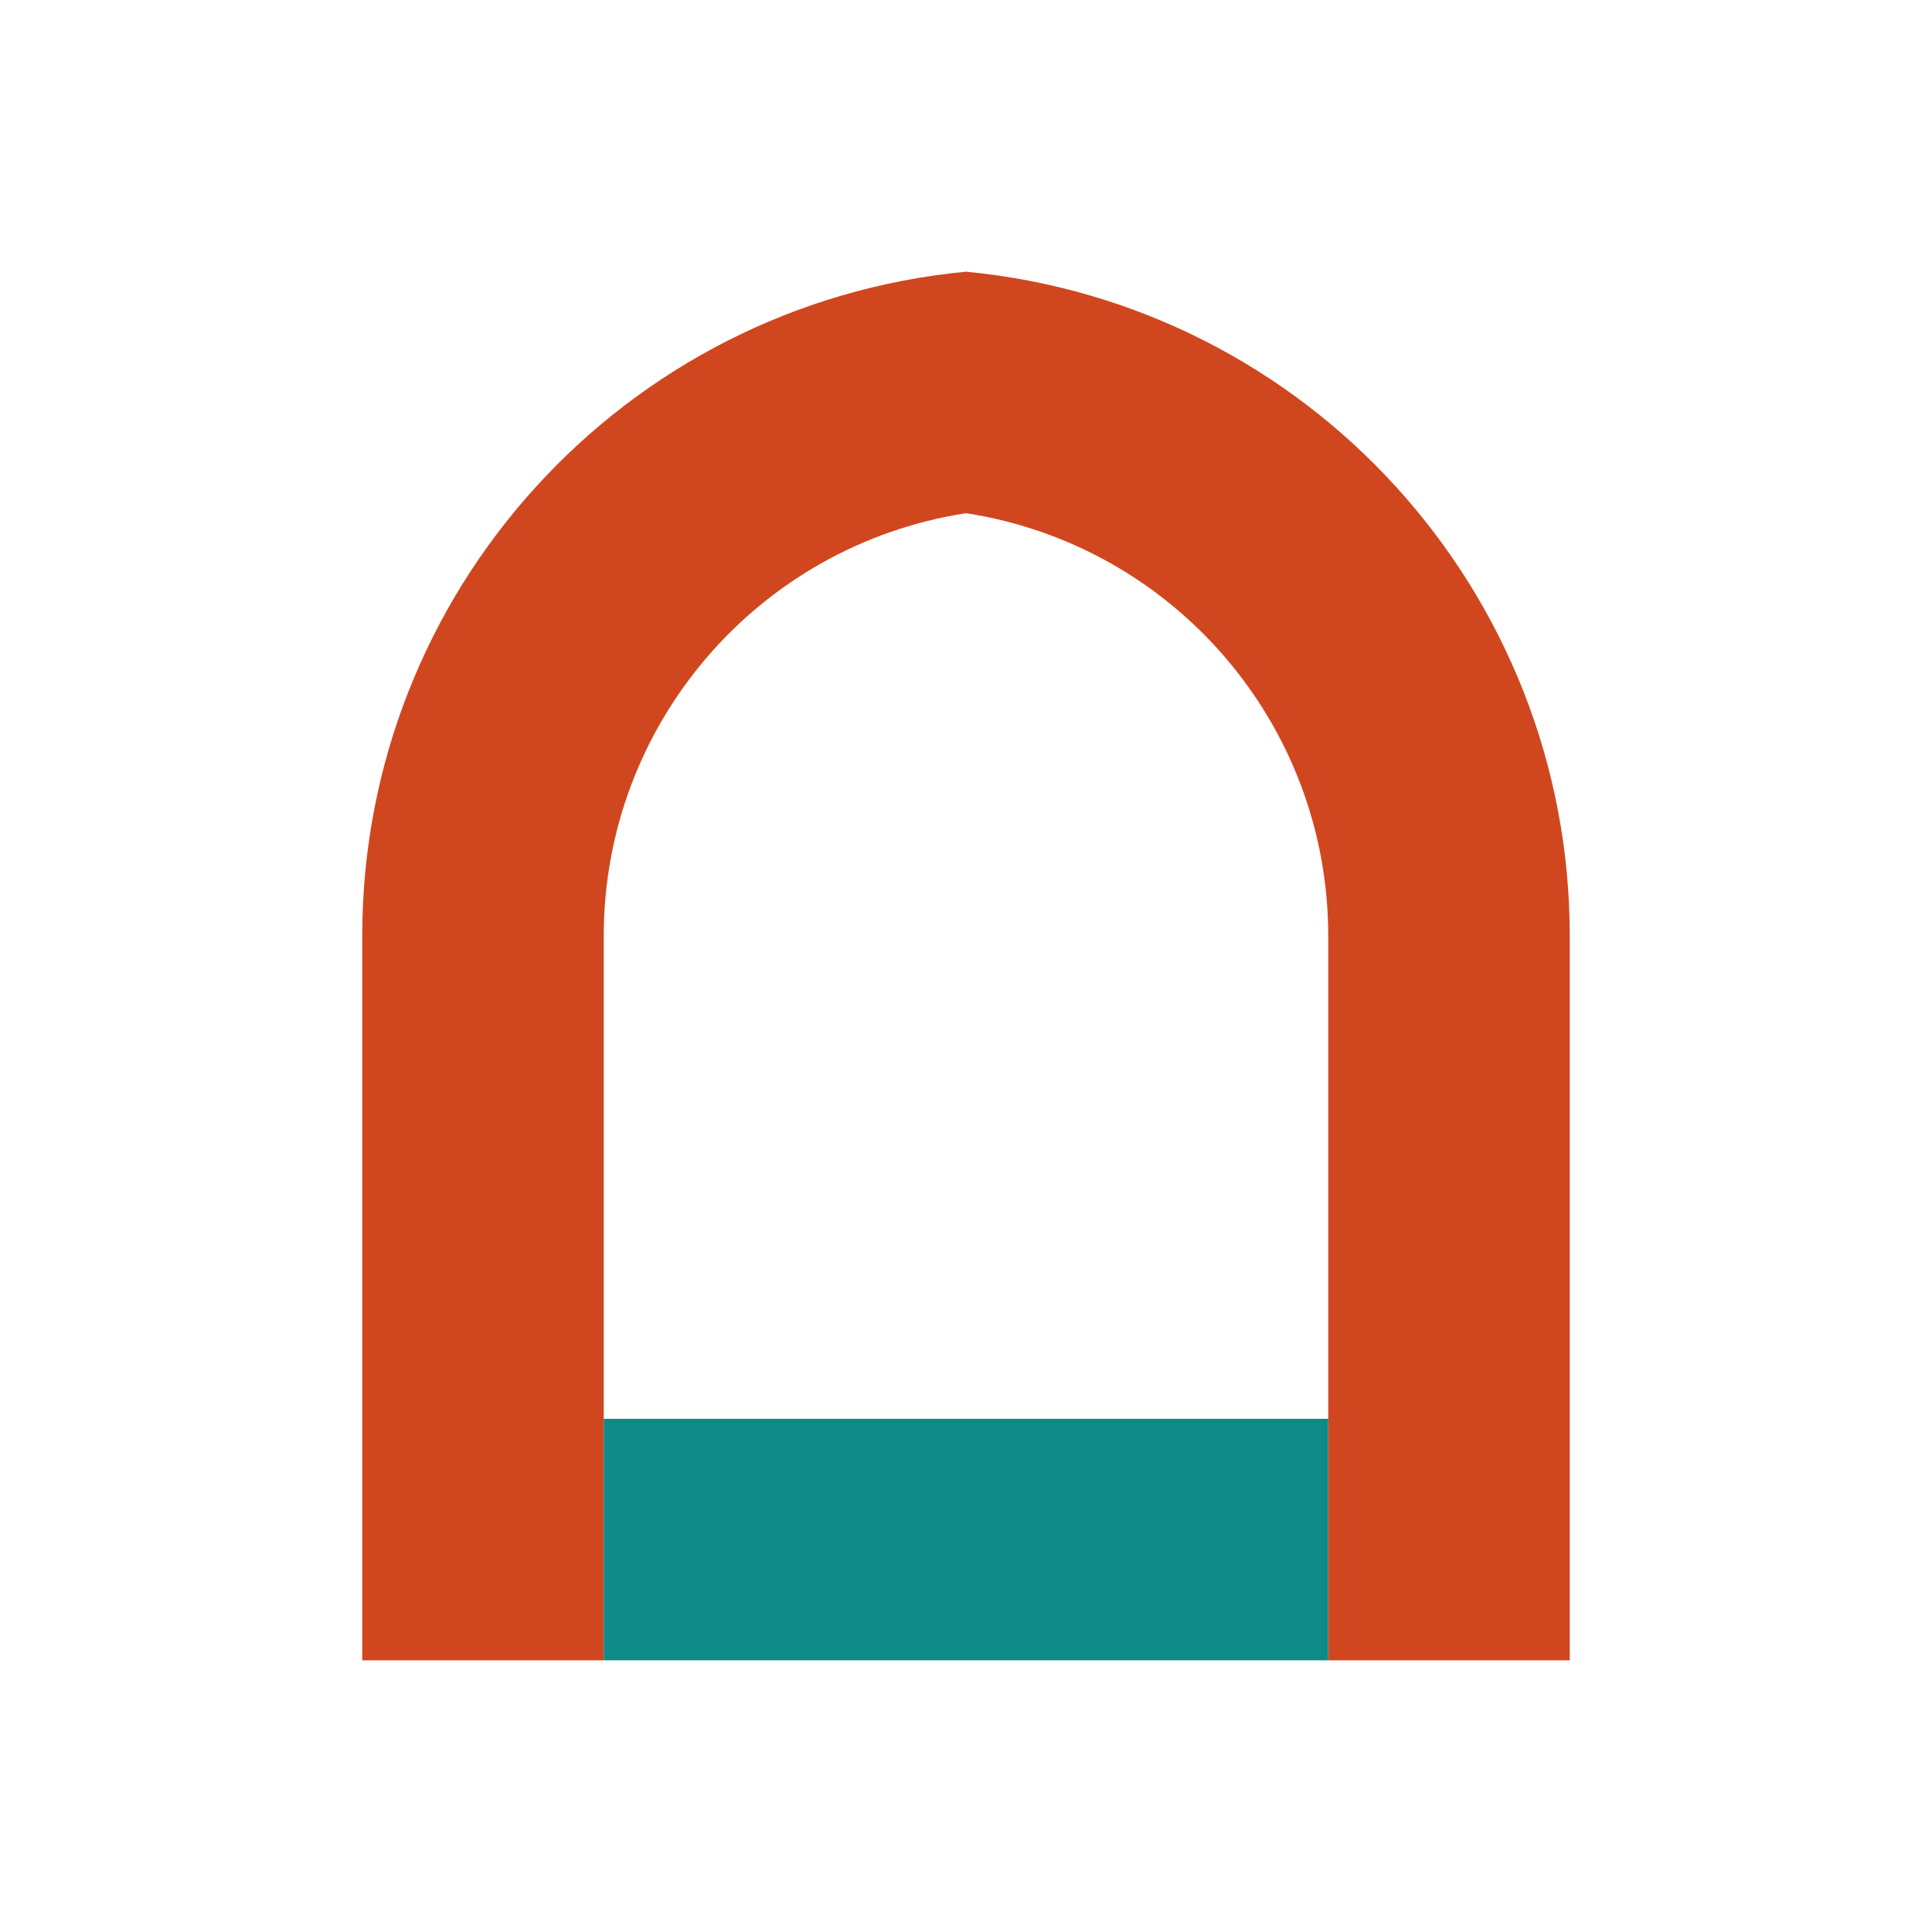
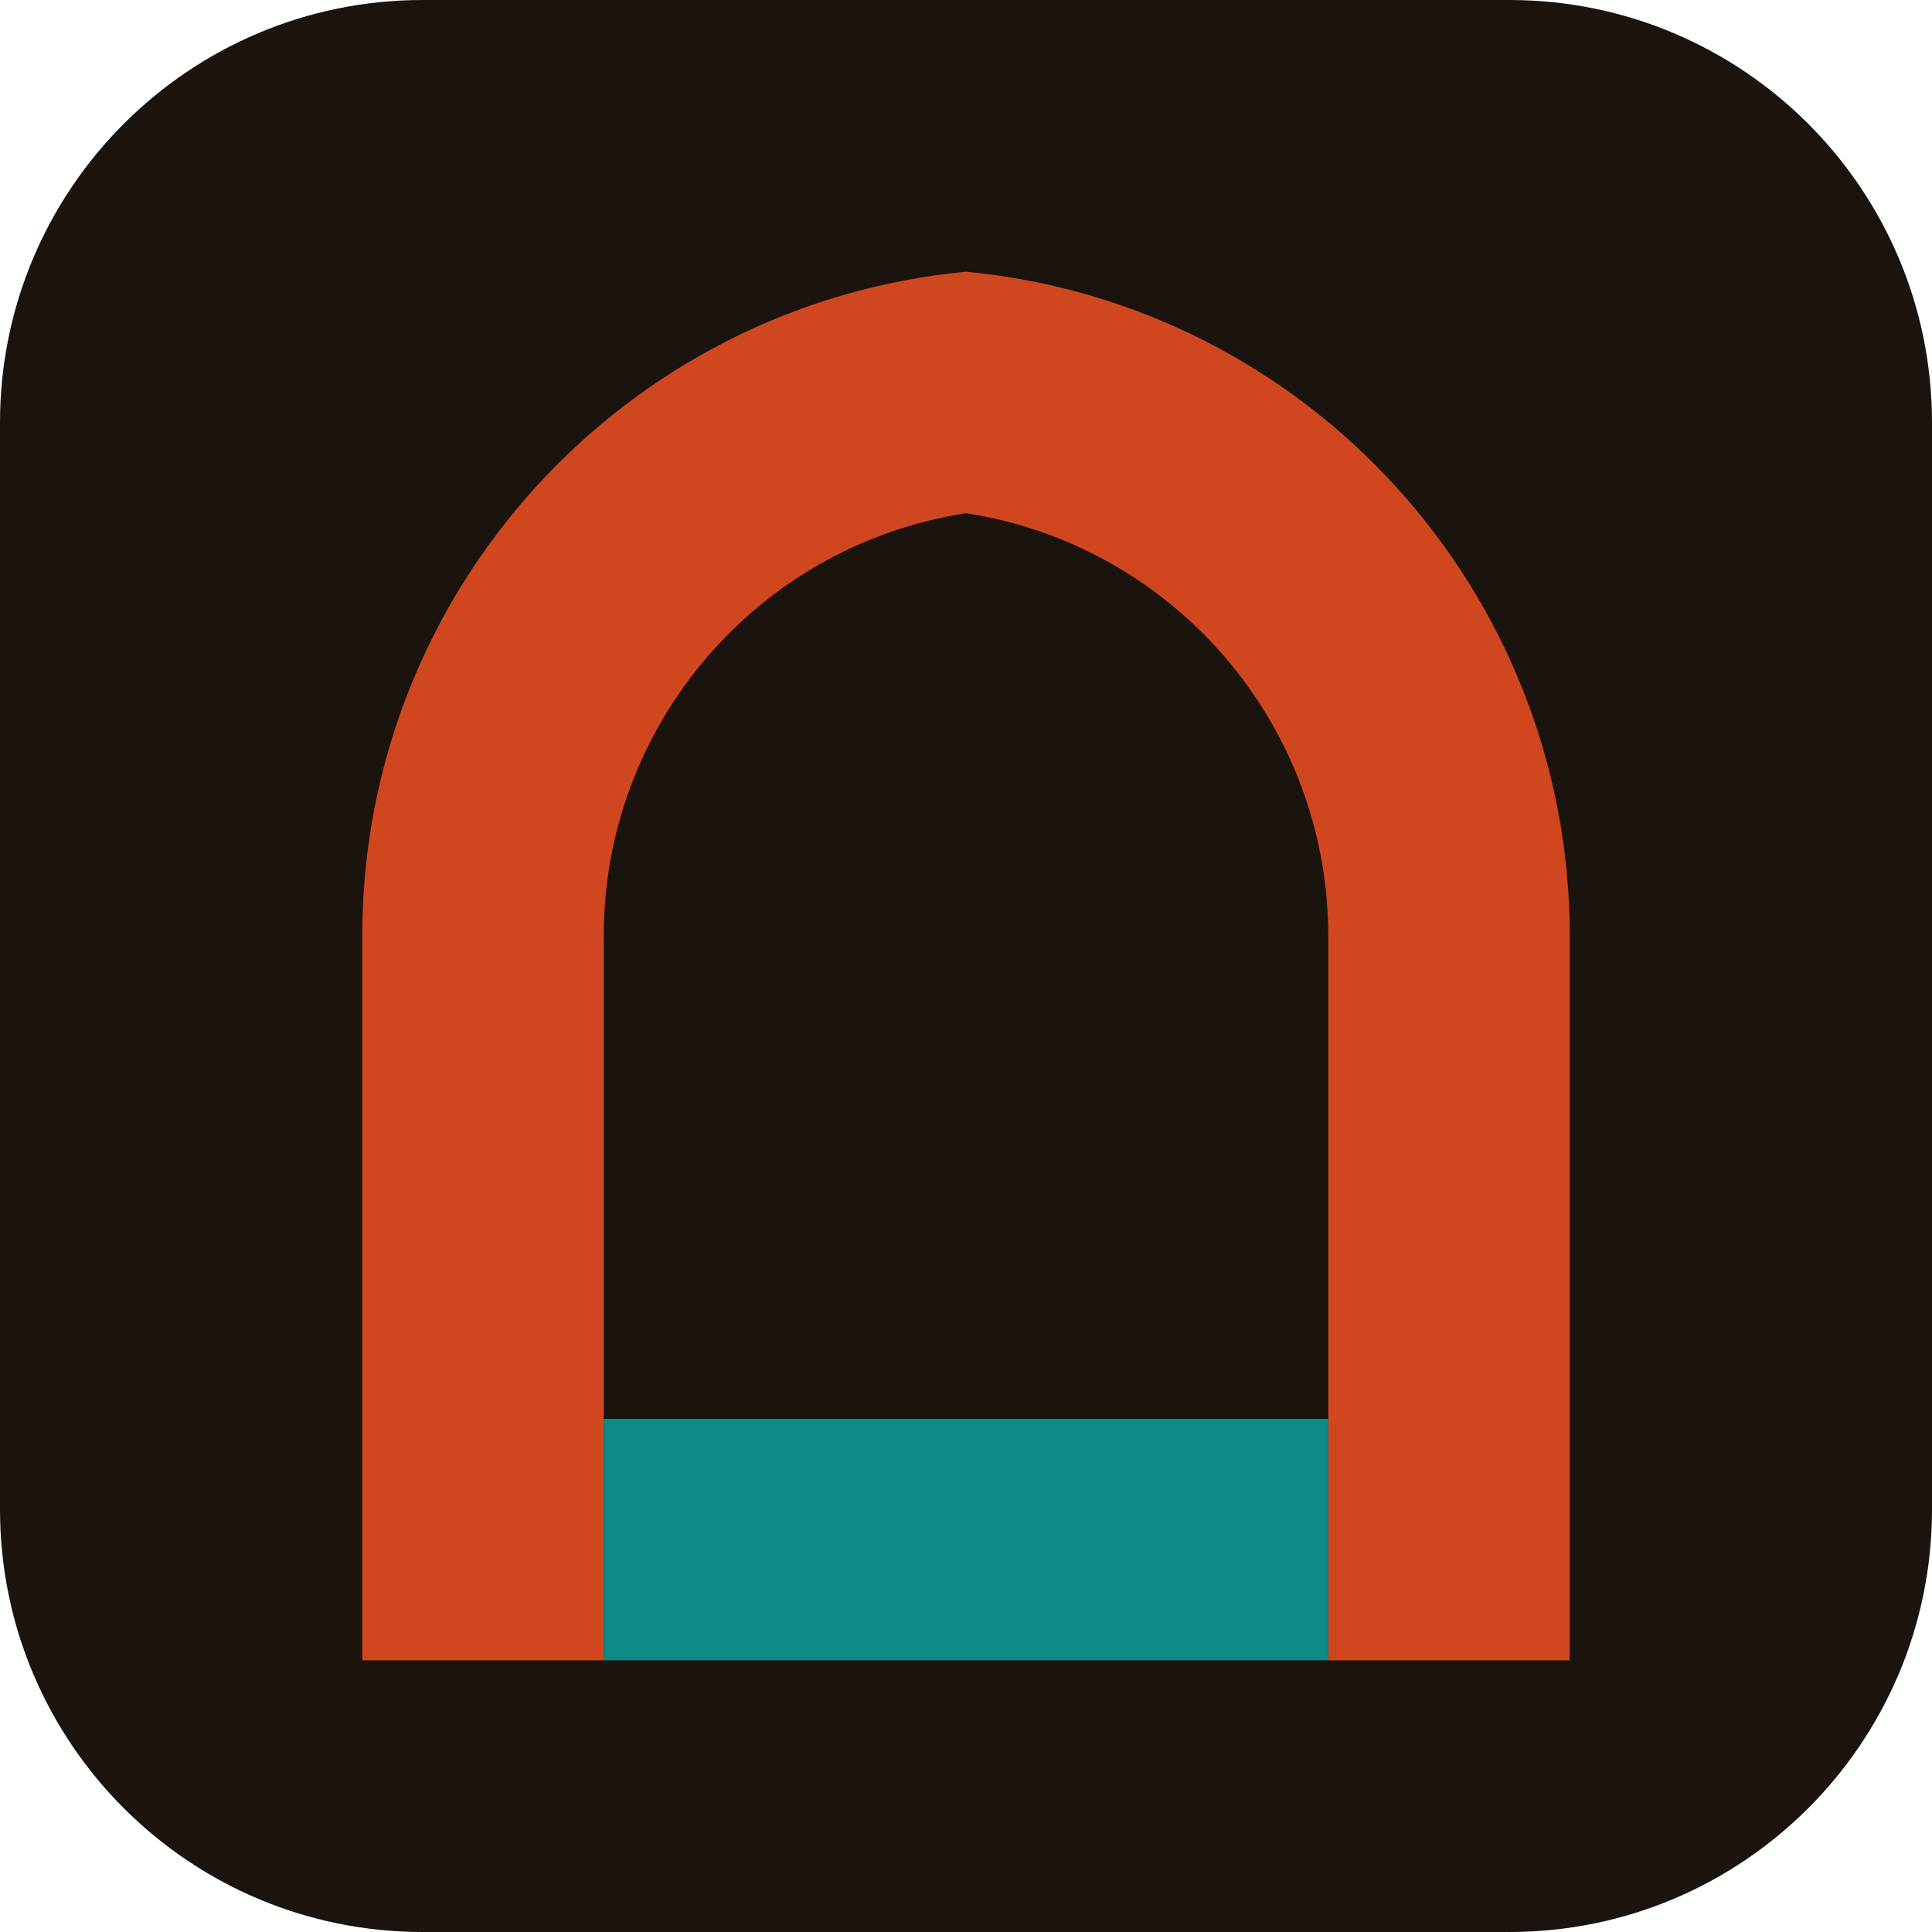
- <svg xmlns="http://www.w3.org/2000/svg" viewBox="0 0 64 64" width="32" height="32" role="img" aria-labelledby="diwan-title">
-   <path d="M12 55 L12 31 A22.1 22.1 0 0 1 32 9 A22.1 22.1 0 0 1 52 31 L52 55 L44 55 L44 31 A14.17 14.17 0 0 0 32 17 A14.17 14.17 0 0 0 20 31 L20 55 Z" fill="#D0471F" />
-   <rect x="20" y="47" width="24" height="8" fill="#0E8B86" />
+ <svg xmlns="http://www.w3.org/2000/svg" viewBox="0 0 128 128" width="128" height="128" role="img" aria-labelledby="diwan-title">
+   <rect width="128" height="128" rx="28" fill="#1B130E" />
+   <path d="M24 110 L24 62 A44.2 44.2 0 0 1 64 18 A44.2 44.2 0 0 1 104 62 L104 110 L88 110 L88 62 A28.34 28.34 0 0 0 64 34 A28.34 28.34 0 0 0 40 62 L40 110 Z" fill="#D0471F" />
+   <rect x="40" y="94" width="48" height="16" fill="#0E8B86" />
</svg>
